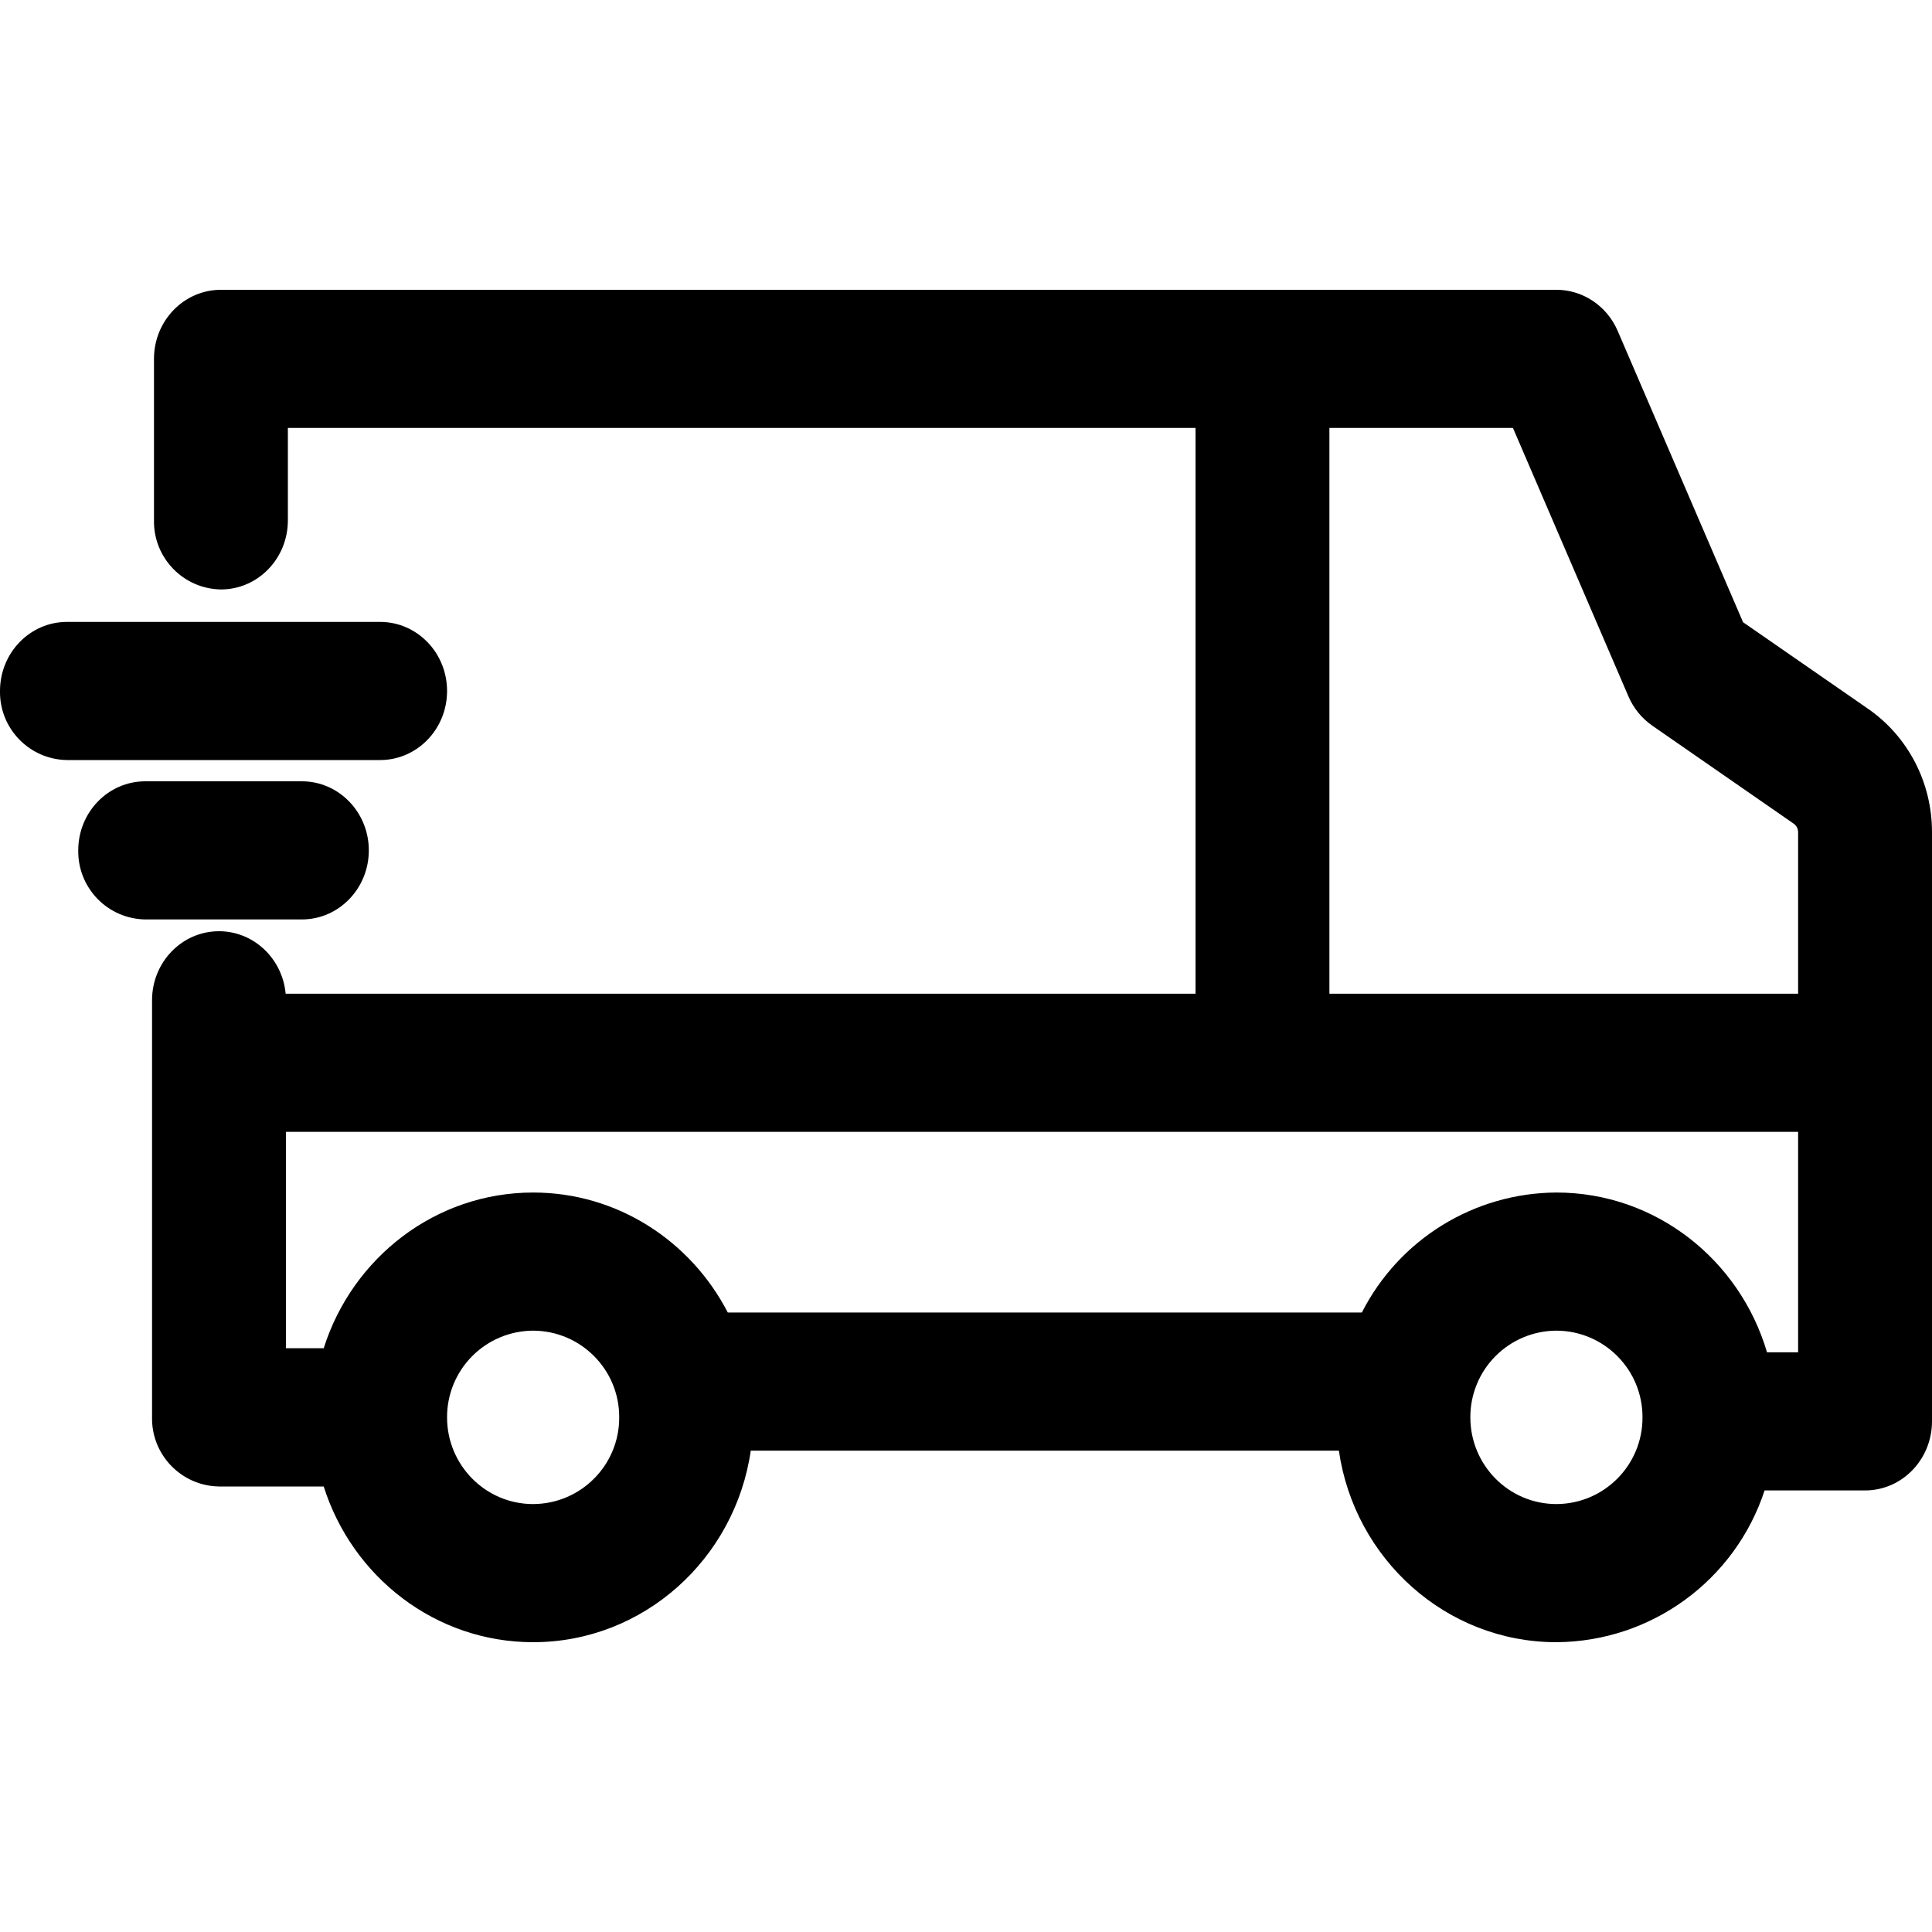
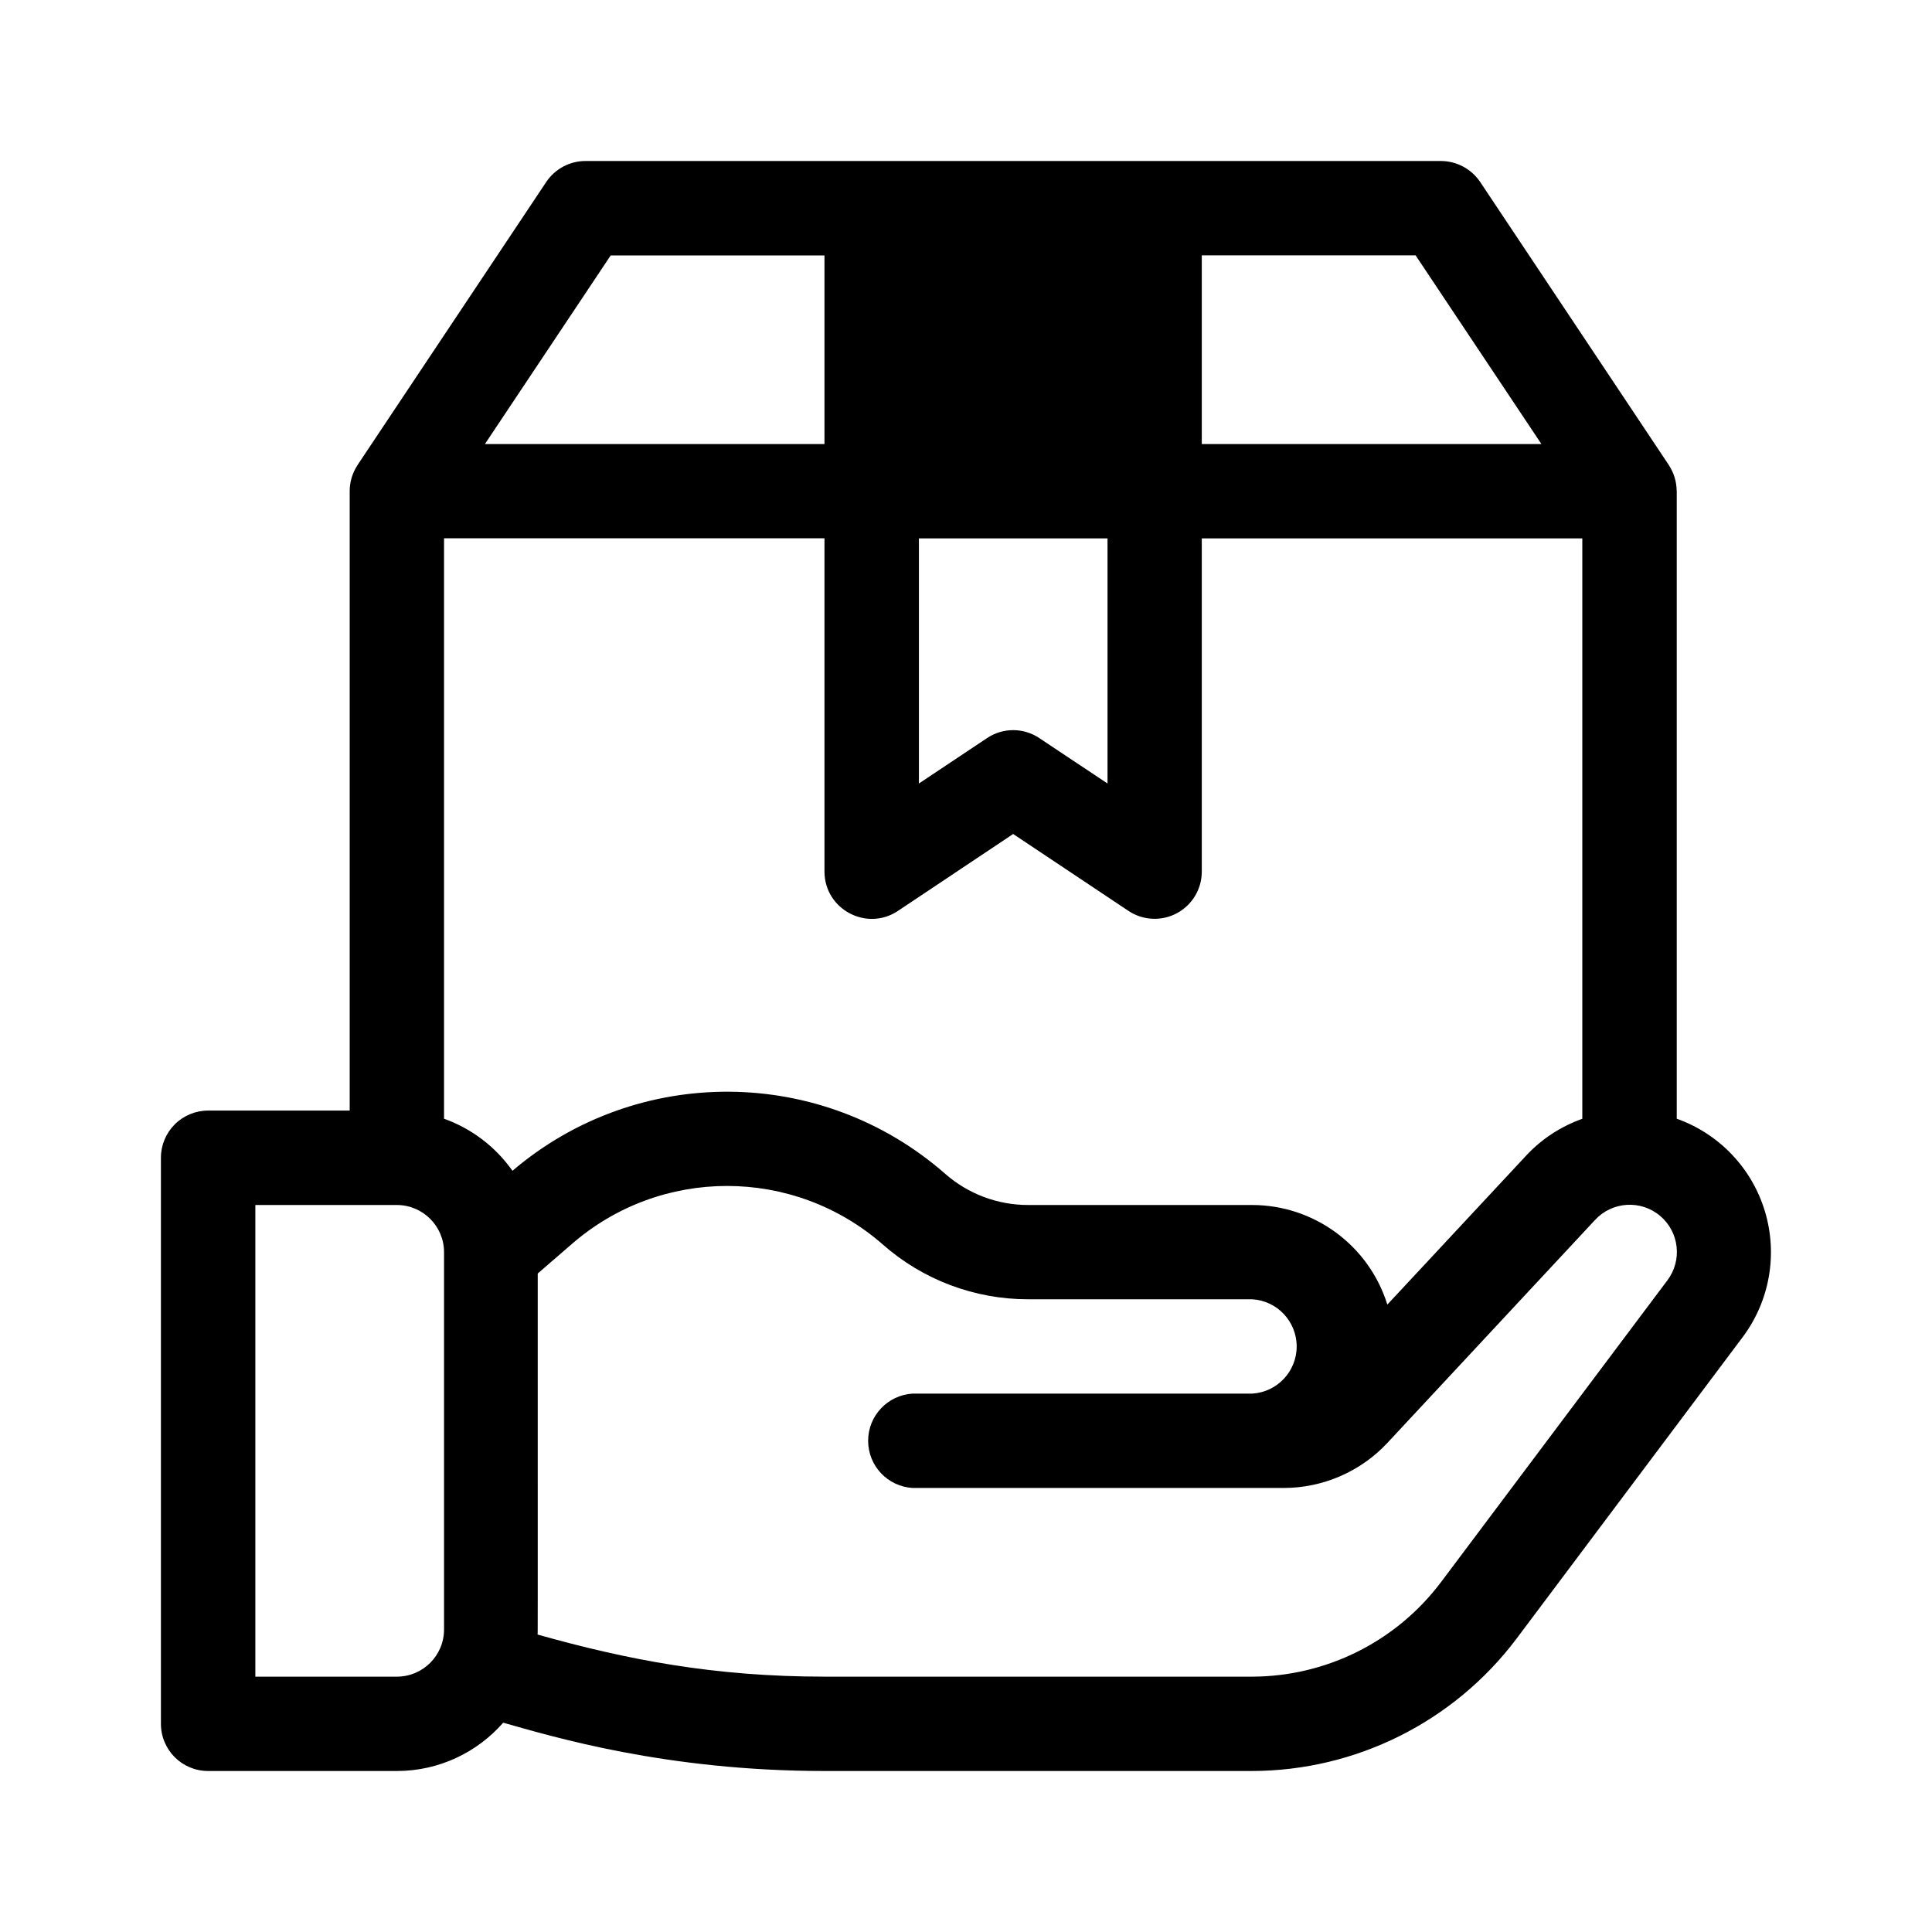
- <svg xmlns="http://www.w3.org/2000/svg" xmlns:xlink="http://www.w3.org/1999/xlink" width="24" height="24" viewBox="0 0 20 14">
-   <defs>
-     <path d="M15.762 6.43v5.857h4.852v-1.674a.108.108 0 00-.048-.088l-1.46-1.012a.71.71 0 01-.248-.303l-1.196-2.78h-1.9zm-1.386 0H4.98v.957c0 .395-.31.715-.693.715a.704.704 0 01-.693-.715V5.715c0-.395.31-.715.693-.715h13.825c.274 0 .523.167.634.425l1.298 3.016 1.295.897c.413.286.661.763.661 1.275v6.1c0 .395-.31.716-.693.716h-1.04A2.283 2.283 0 0118.112 19c-1.141 0-2.09-.86-2.252-1.983H9.772C9.609 18.14 8.66 19 7.519 19c-1.012 0-1.872-.676-2.168-1.612H4.267a.704.704 0 01-.693-.715v-4.319c0-.394.31-.714.693-.714.36 0 .657.284.69.647h9.419V6.43zm6.238 7.287H4.96v2.24h.391c.296-.936 1.156-1.612 2.168-1.612.873 0 1.633.503 2.015 1.242h6.564a2.272 2.272 0 012.014-1.242c1.027 0 1.898.696 2.18 1.654h.322v-2.282zm-2.502 3.853a.894.894 0 00.891-.897.894.894 0 00-.89-.898.894.894 0 00-.892.898c0 .493.397.897.891.897zm-10.593 0a.894.894 0 00.891-.897.894.894 0 00-.89-.898.894.894 0 00-.892.898c0 .493.397.897.891.897zm-2.394-7.482c.382 0 .693.32.693.715 0 .394-.31.715-.693.715H3.504a.704.704 0 01-.694-.715c0-.395.31-.715.694-.715h1.62zm-2.432-.22A.704.704 0 012 9.153c0-.395.31-.715.693-.715h3.242c.383 0 .693.32.693.715 0 .395-.31.715-.693.715H2.693z" id="a" />
-   </defs>
-   <use fill="currentColor" xlink:href="#a" transform="translate(-2 -5)" />
+ <svg xmlns="http://www.w3.org/2000/svg" viewBox="0 0 24 24">
+   <g fill="currentColor" mask="url(#prefix__b)">
+     <path d="M20.712 15.906l-2.813 3.75a2.944 2.944 0 01-2.344 1.172h-5.31c-1.374 0-2.454-.21-3.567-.523.003-.067.002.29.002-4.485l.416-.36a2.938 2.938 0 013.871 0c.498.439 1.139.68 1.803.68h2.785a.587.587 0 010 1.172h-4.218a.587.587 0 000 1.172h4.61c.486 0 .955-.203 1.287-.559l2.58-2.77a.586.586 0 01.898.751zM5.516 13.897v-7.21h4.726v4.14c0 .468.523.748.912.489l1.432-.956 1.433.956a.586.586 0 00.91-.488v-4.14h4.727v7.21c-.264.094-.506.25-.7.46l-1.722 1.848a1.761 1.761 0 00-1.679-1.237H12.77a1.56 1.56 0 01-1.029-.388 4.109 4.109 0 00-5.375-.037 1.771 1.771 0 00-.85-.647zm0 6.346a.586.586 0 01-.586.585H3.172v-5.859H4.93c.323 0 .586.263.586.586v4.688zm2.071-17.07h2.655v2.343H6.024l1.563-2.344zm3.828 3.515h2.343v3.045l-.847-.564a.583.583 0 00-.65 0l-.846.564V6.688zm0-1.172h2.344V3.172h-2.344v2.344zm3.514-2.344h2.656l1.563 2.344h-4.219V3.172zm5.9 10.725V6.102l-.001-.009a.586.586 0 00-.094-.31c-.002-.002-.002-.005-.004-.006v-.002l-.002-.002-2.341-3.513a.591.591 0 00-.488-.26H7.274a.587.587 0 00-.488.26L4.444 5.773v.002l-.002.002-.005.008a.584.584 0 00-.093.308v7.703H2.585a.586.586 0 00-.586.587v7.03c0 .325.262.587.586.587H4.93c.526 0 .999-.233 1.321-.6.616.173 2.02.6 3.993.6h5.311a4.123 4.123 0 003.281-1.64l2.813-3.751a1.76 1.76 0 00-.82-2.712z" />
+   </g>
</svg>
